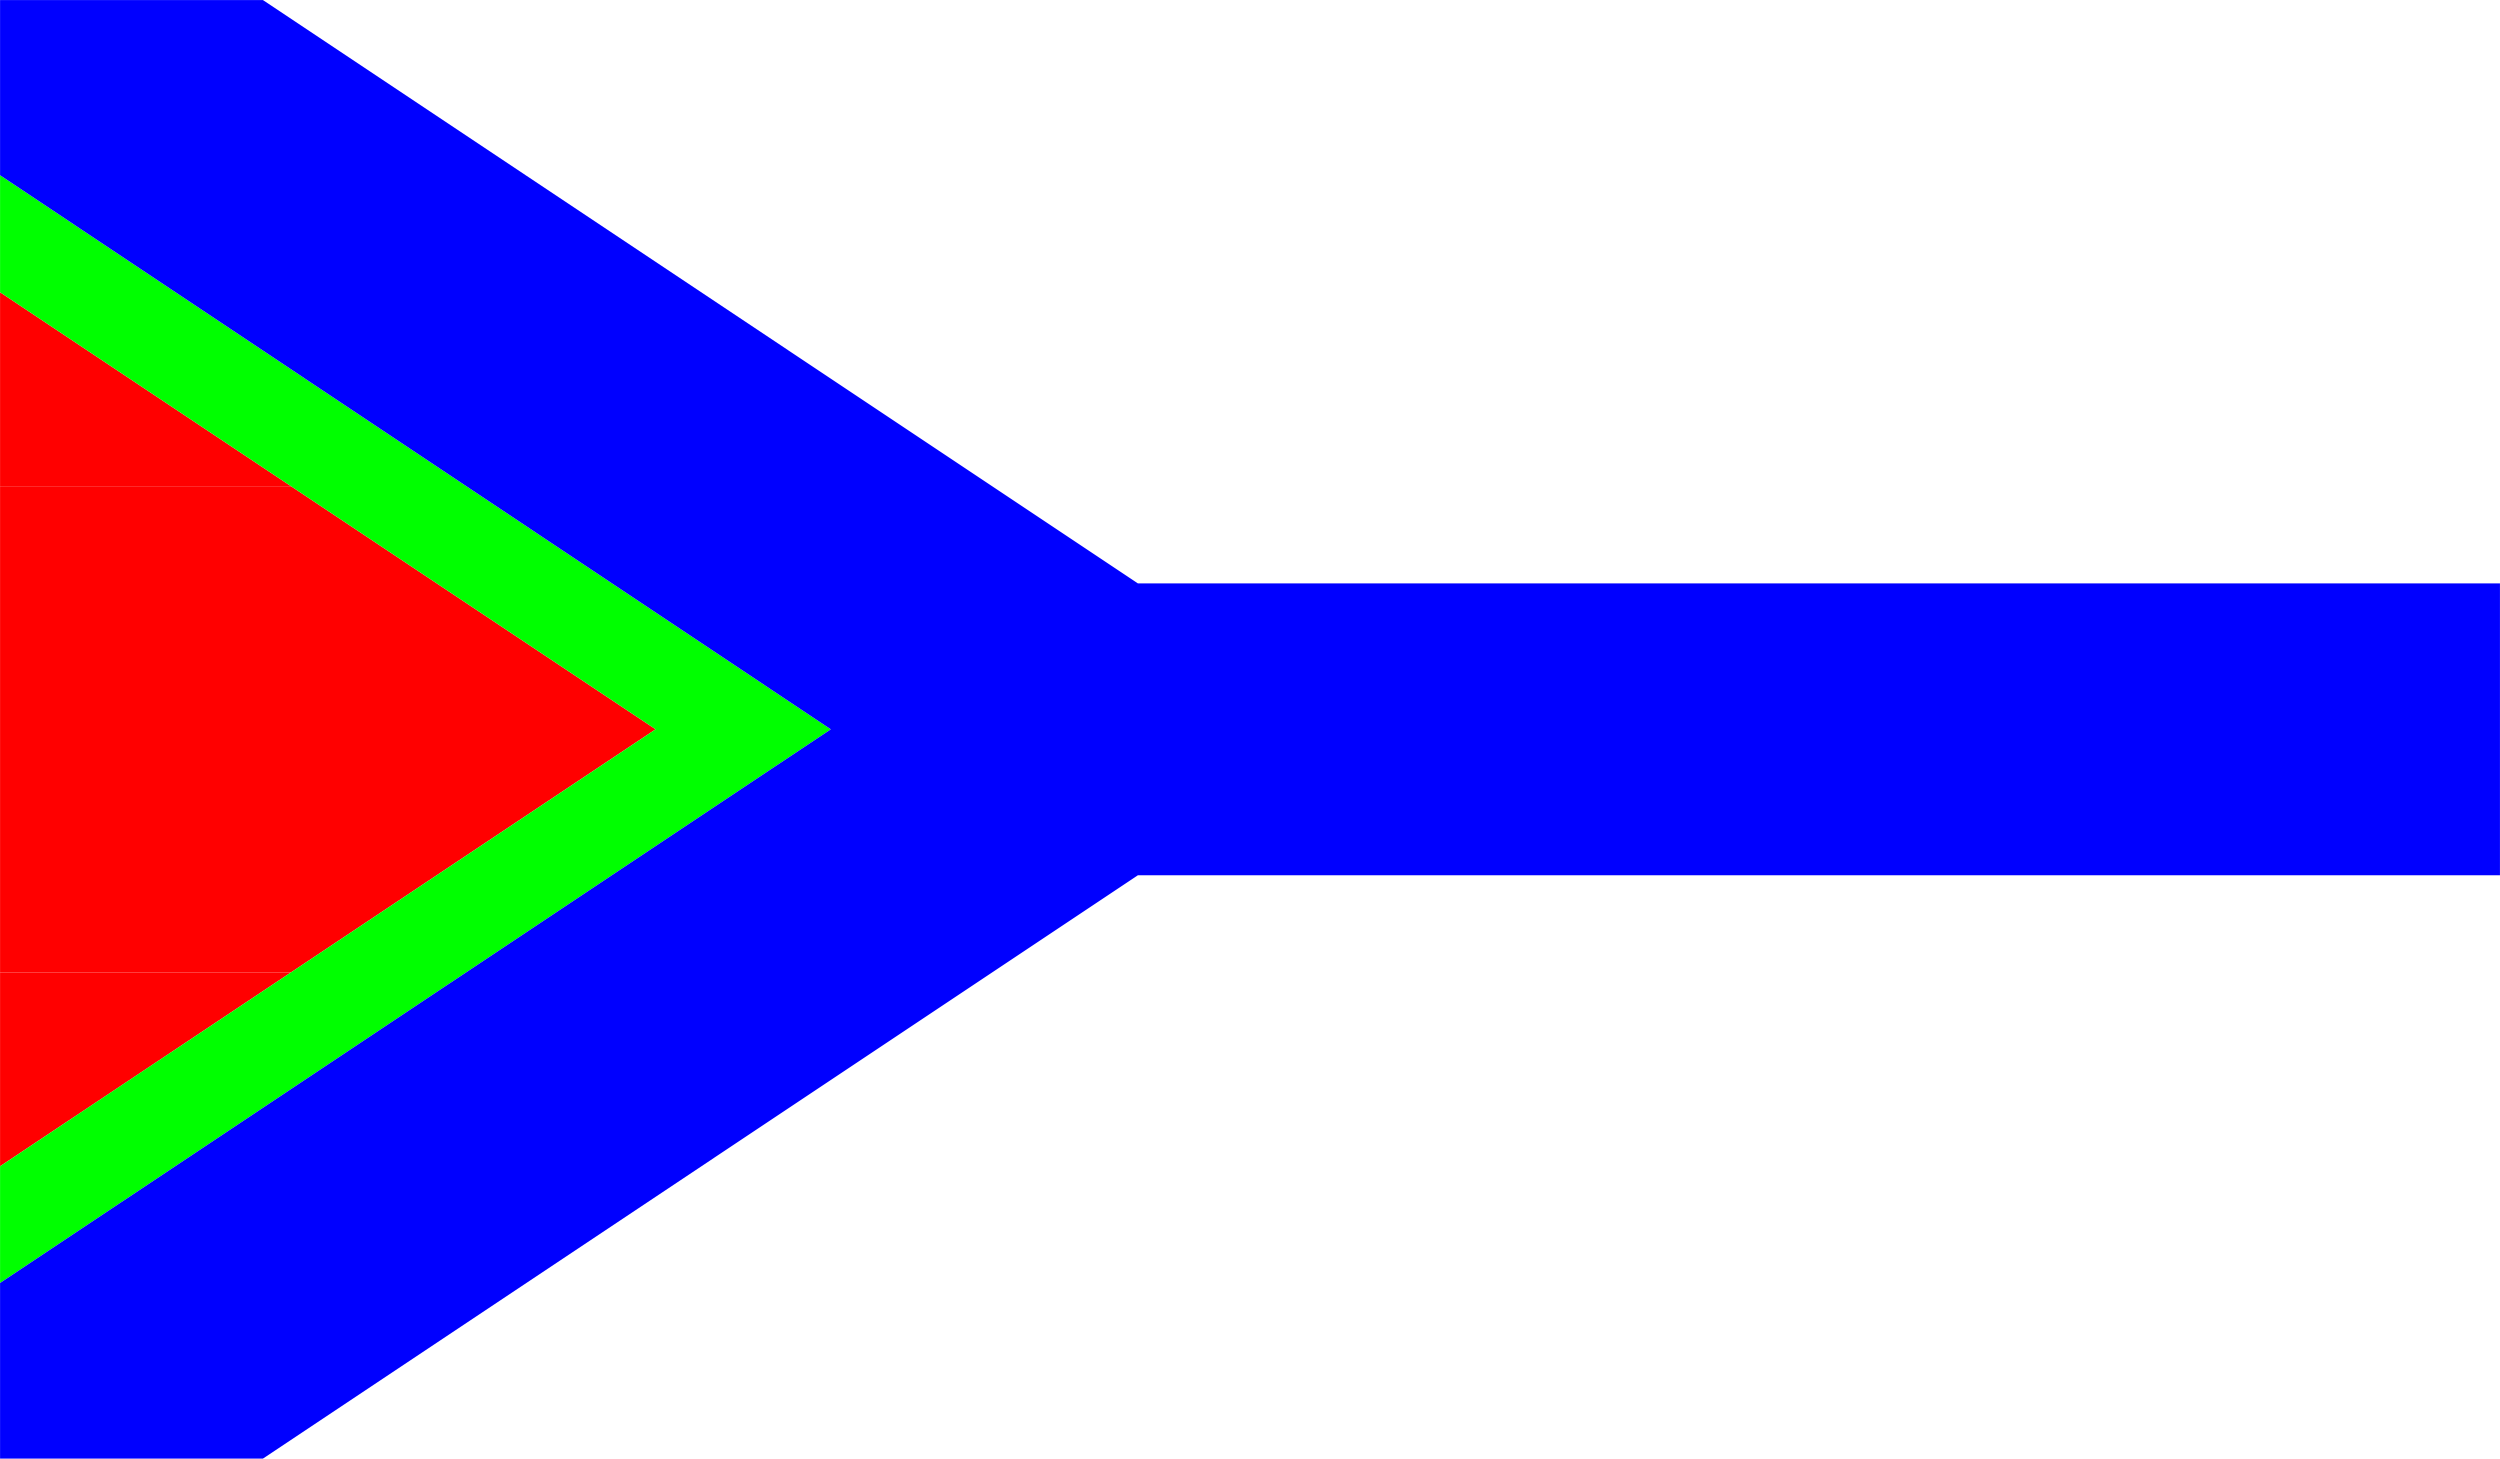
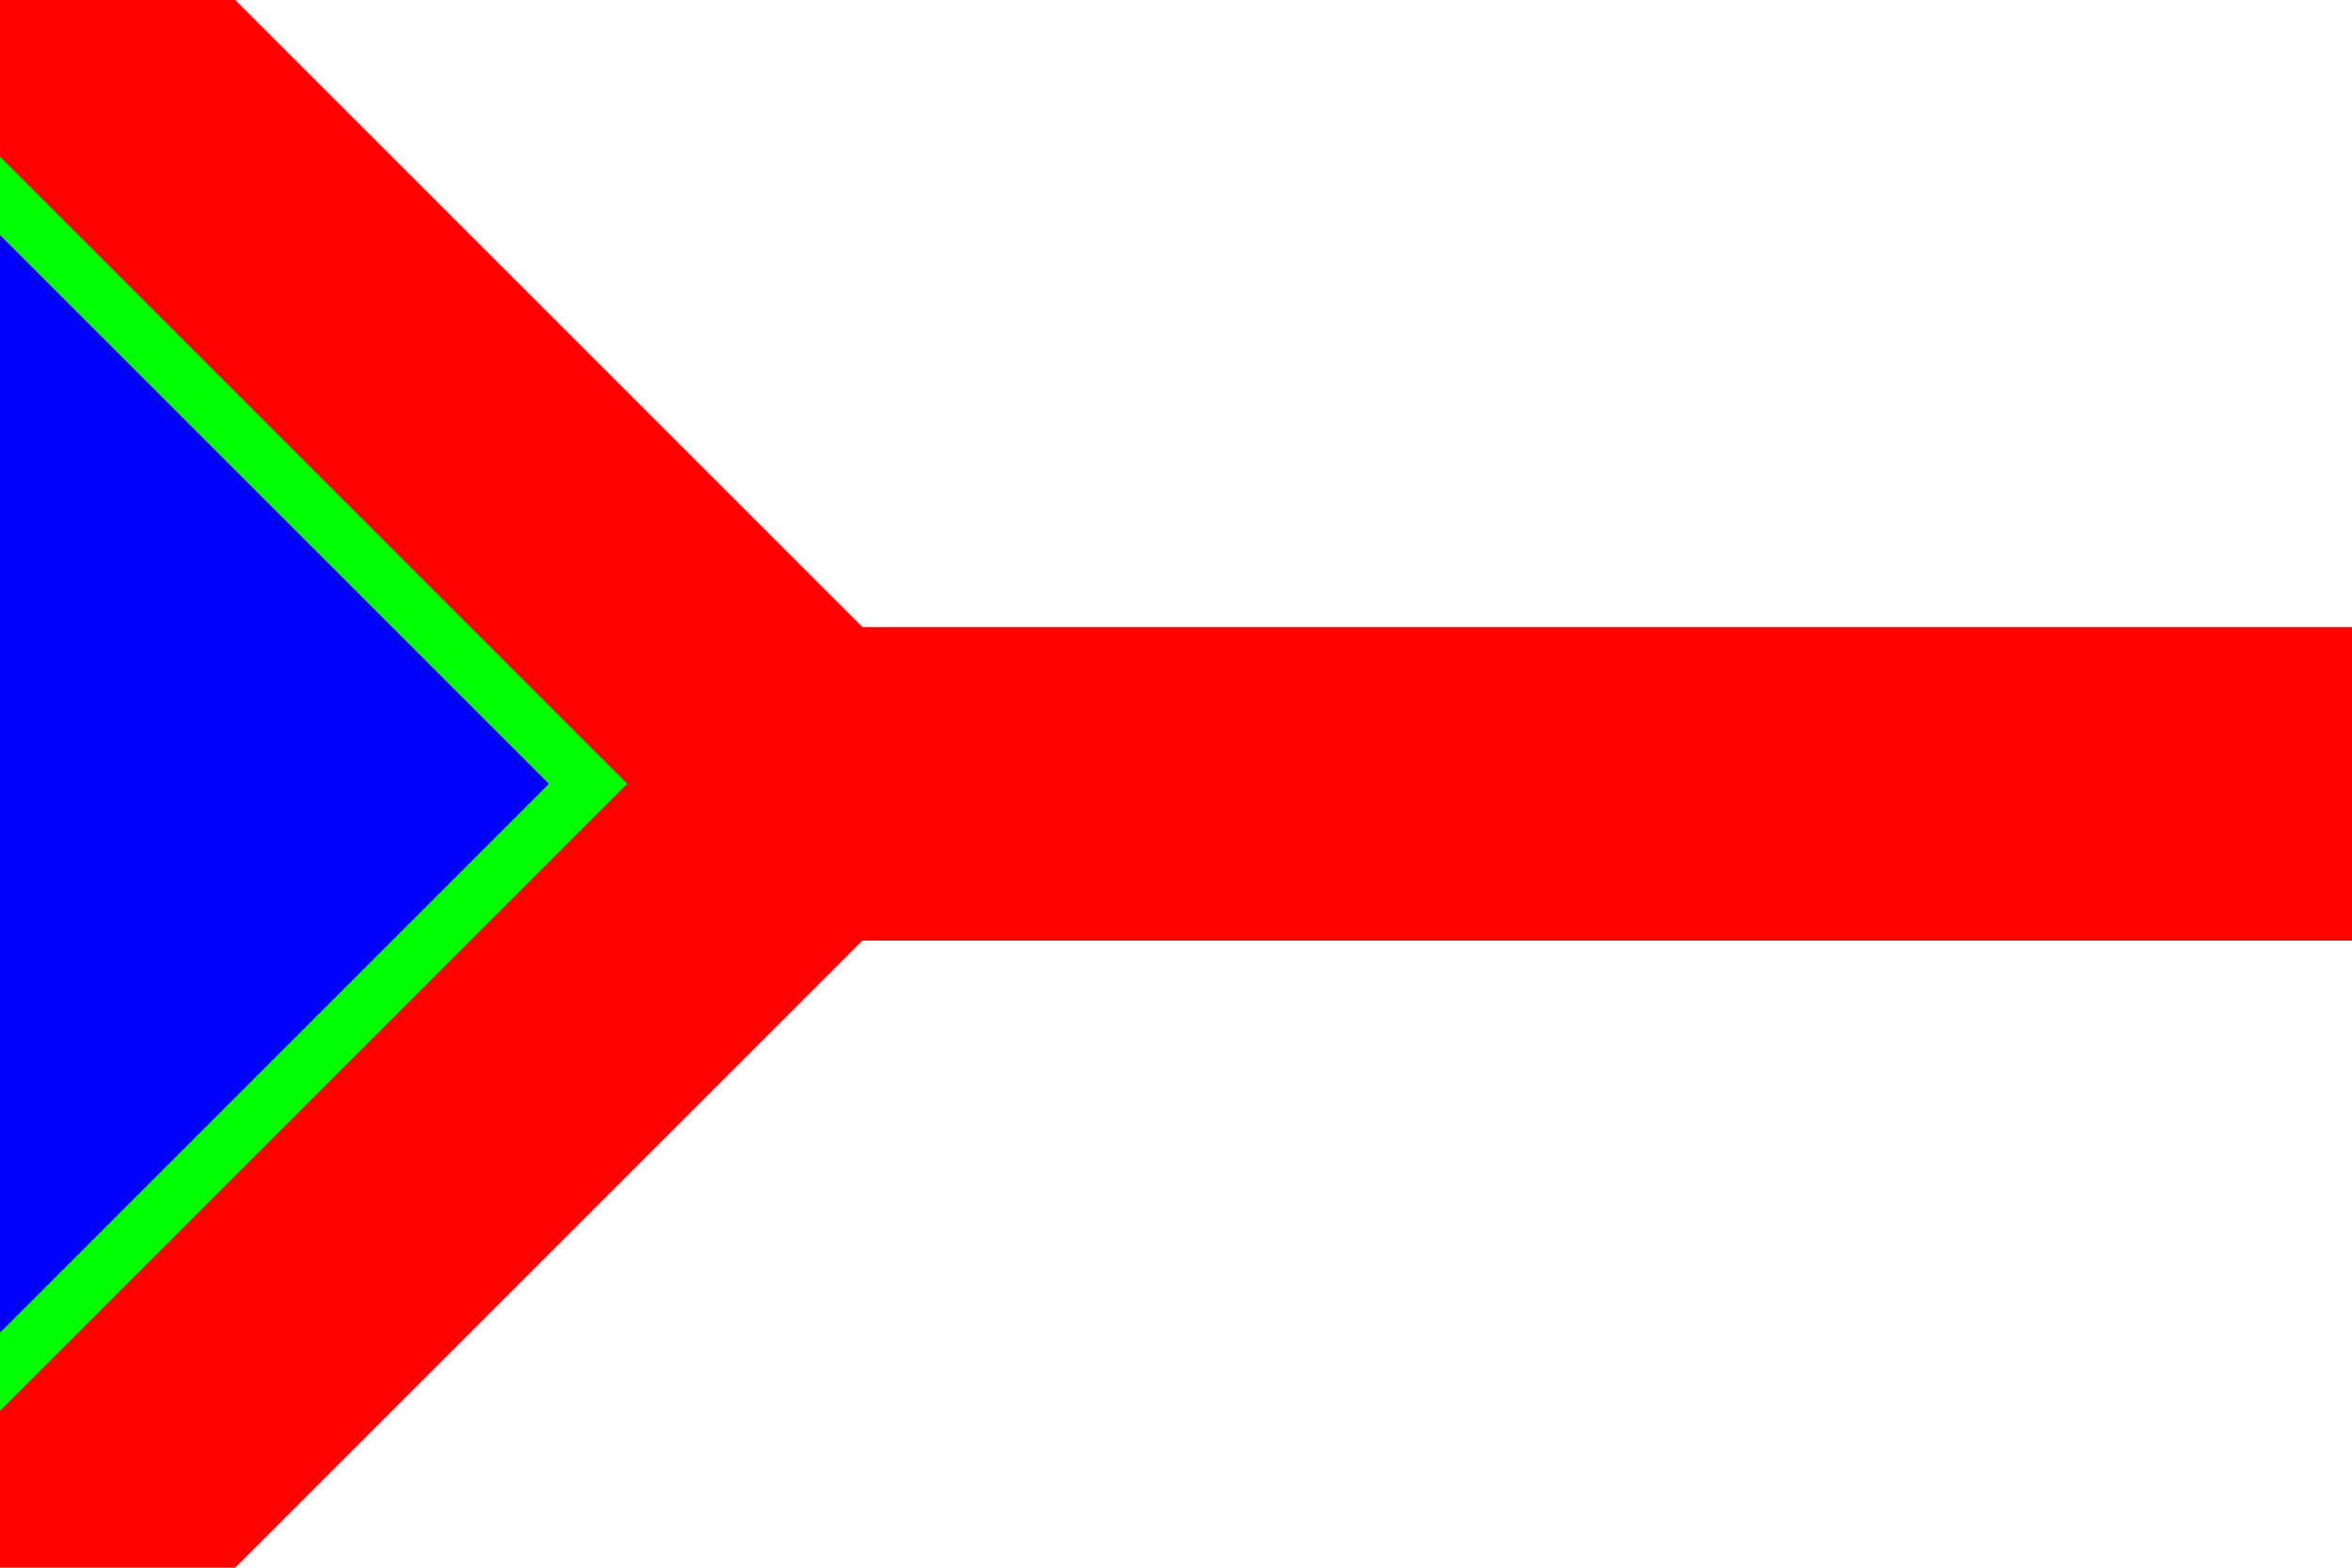
- <svg xmlns="http://www.w3.org/2000/svg" width="20.787mm" height="12.128mm" viewBox="0 0 73.653 42.974" id="svg29016" version="1.1">
-   <defs id="defs29018">
-     <clipPath clipPathUnits="userSpaceOnUse" id="clipPath42176">
-       <path d="m 2582.56,2600.45 427.074,0 0,249.188 -427.074,0 0,-249.188 z" id="path42178" />
-     </clipPath>
-   </defs>
-   <g id="layer1" transform="translate(-168.8878,-116.5896)">
-     <path id="path42188" style="fill:#ff0000;fill-opacity:1;fill-rule:nonzero;stroke:none" d="m 168.888,130.914 8.571,0 -8.571,-5.714 0,5.714" />
-     <path id="path42190" style="fill:#ff0000;fill-opacity:1;fill-rule:nonzero;stroke:none" d="m 168.888,130.914 0,14.325 8.571,0 10.743,-7.162 -10.743,-7.162 -8.571,0" />
-     <path id="path42192" style="fill:#ff0000;fill-opacity:1;fill-rule:nonzero;stroke:none" d="m 168.888,145.239 0,5.712 8.571,-5.712 -8.571,0" />
-     <path id="path42194" style="fill:#00ff00;fill-opacity:1;fill-rule:nonzero;stroke:none" d="m 168.888,125.201 19.314,12.876 -19.314,12.874 0,3.439 24.477,-16.313 -24.477,-16.325 0,3.449" />
-     <path id="path42196" style="fill:#0000ff;fill-opacity:1;fill-rule:nonzero;stroke:none" d="m 168.888,116.59 0,5.162 24.477,16.325 -24.477,16.313 0,5.174 7.744,0 25.779,-17.187 40.13,0 0,-8.599 -40.13,0 -25.779,-17.187 -7.744,0" />
+ <svg xmlns="http://www.w3.org/2000/svg" width="300" height="200" viewBox="0 0 300 200" version="1.1">
+   <g>
+     <path style="fill:#ff0000;fill-opacity:1;fill-rule:nonzero;stroke:none" d="M 0,0 30,0 110,80 300,80           300,120 110,120 30,200 0,200" />
+     <path style="fill:#00ff00;fill-opacity:1;fill-rule:nonzero;stroke:none" d="M 0,30 0,20 80,100 0,180 0,170 70,100 z" />
+     <path style="fill:#0000ff;fill-opacity:1;fill-rule:nonzero;stroke:none" d="M 0,30 70,100 0,170 z" />
  </g>
</svg>
